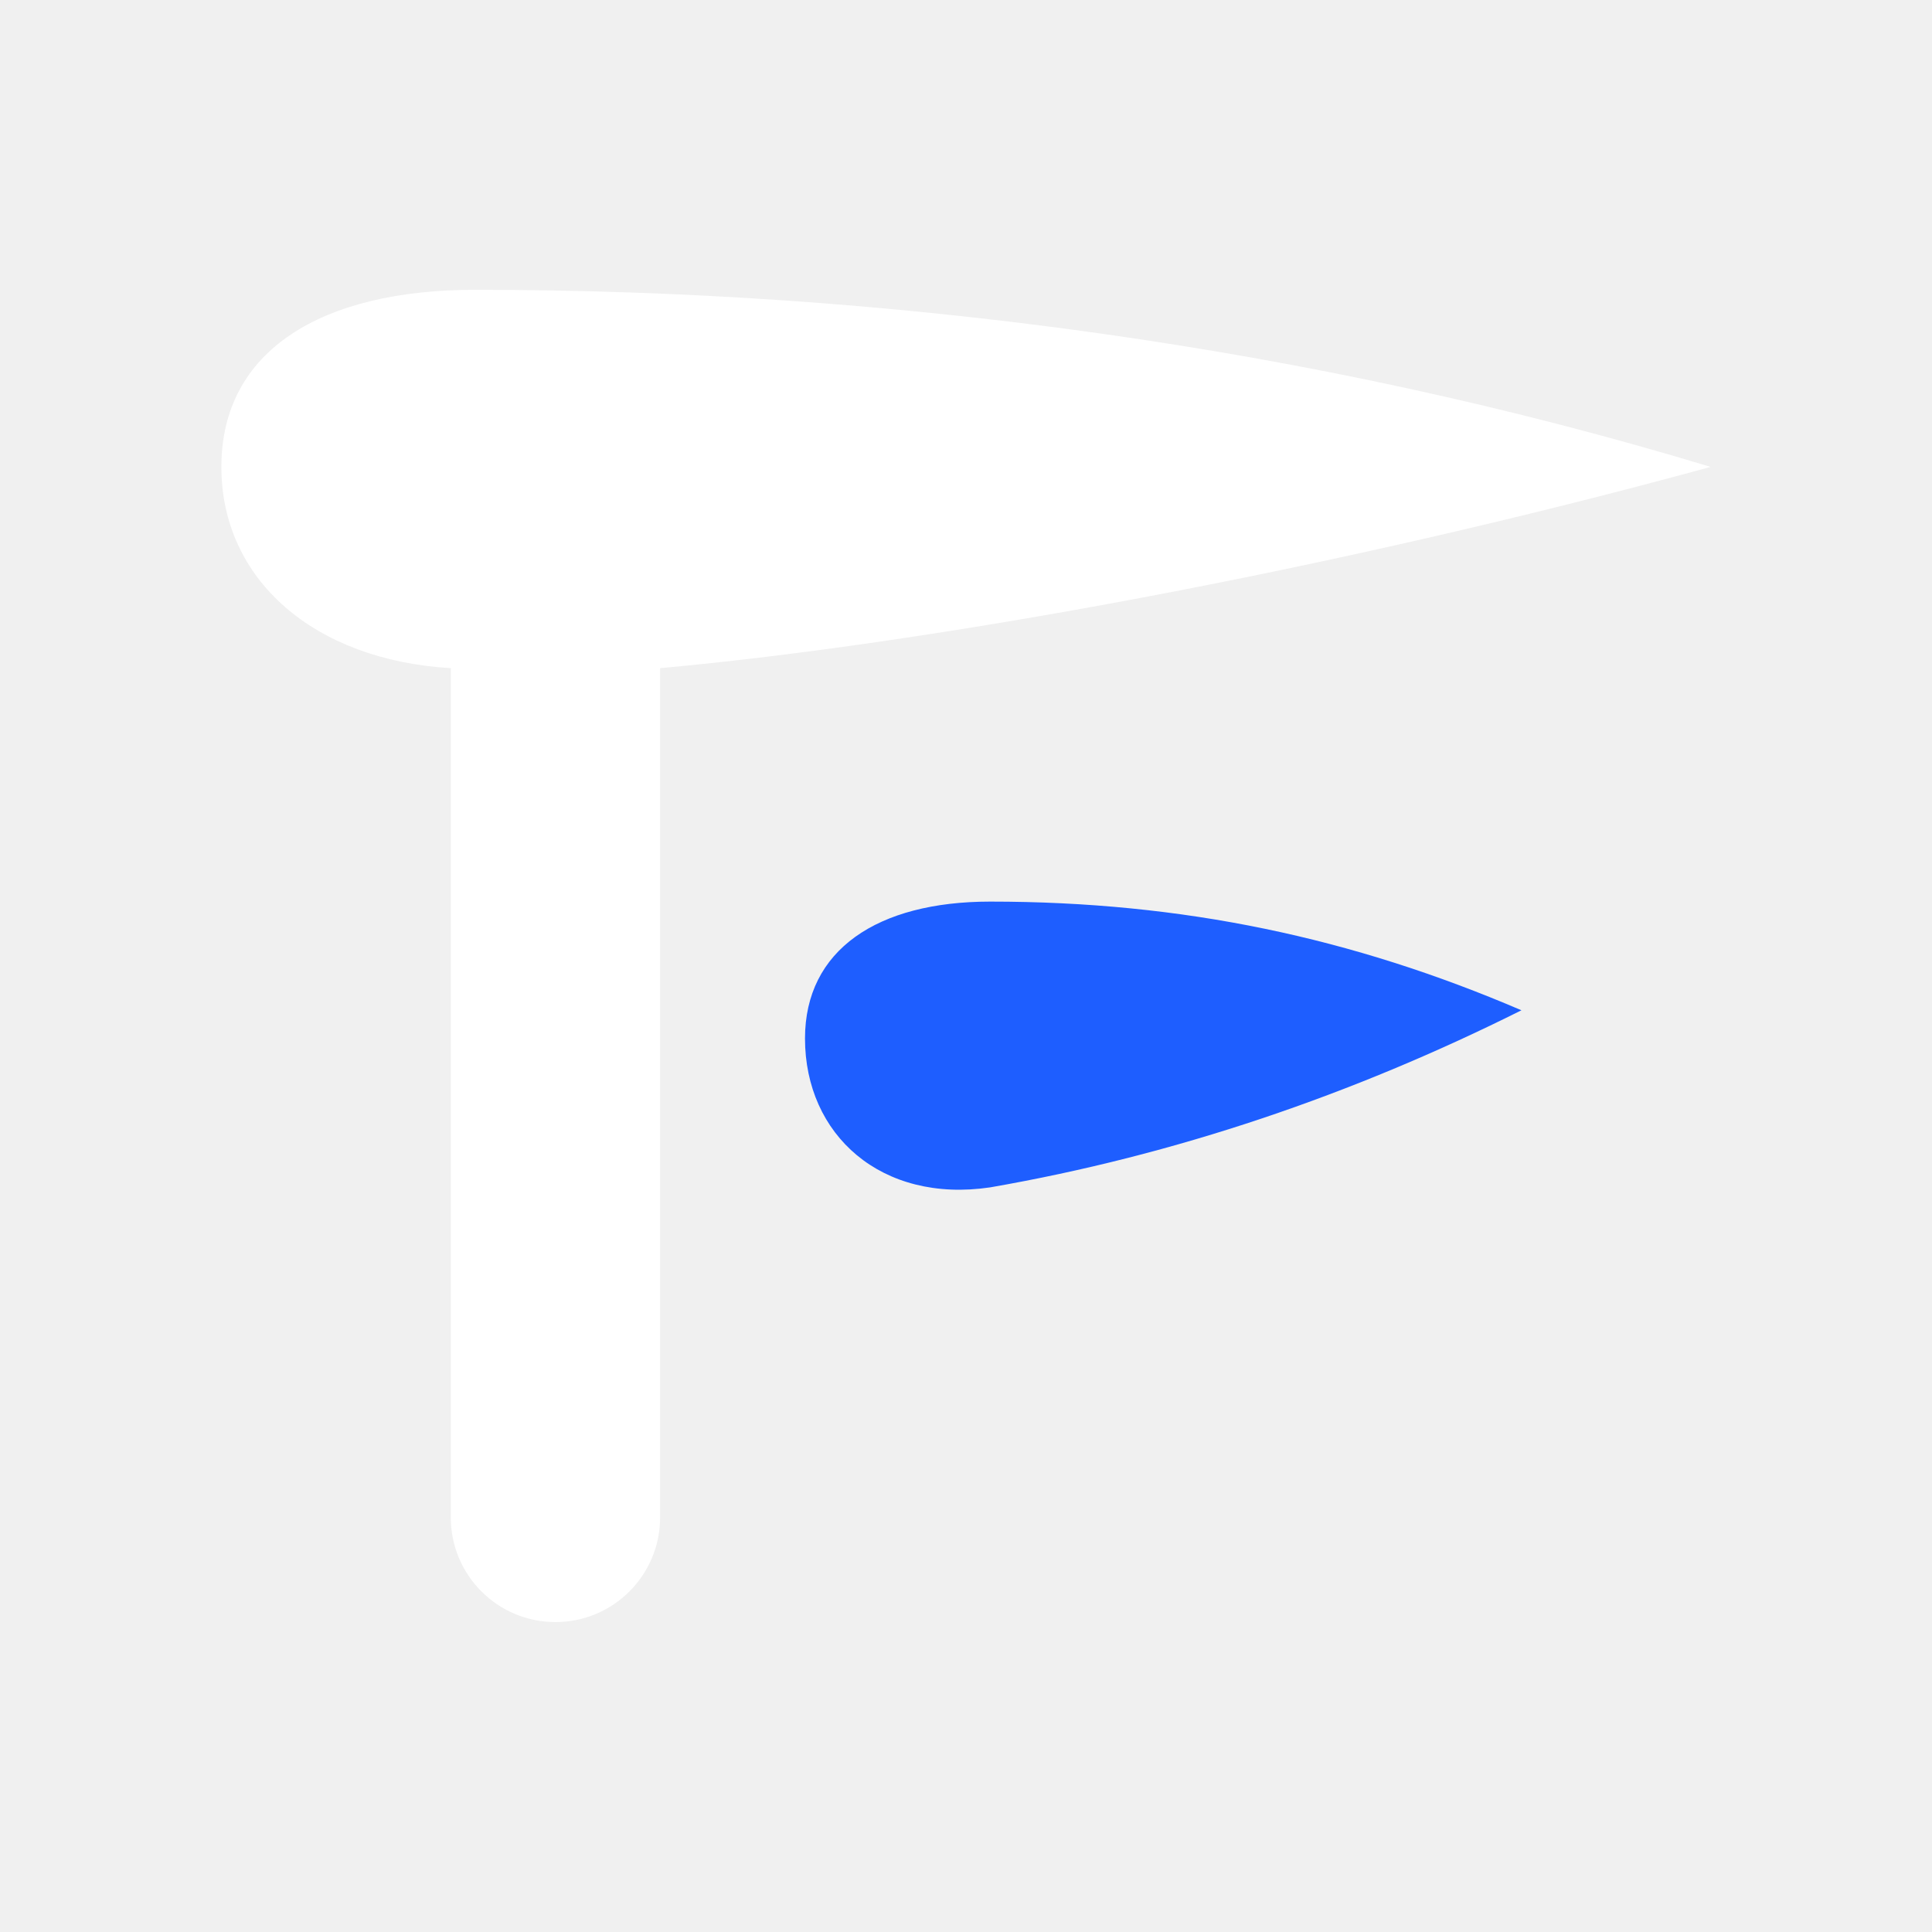
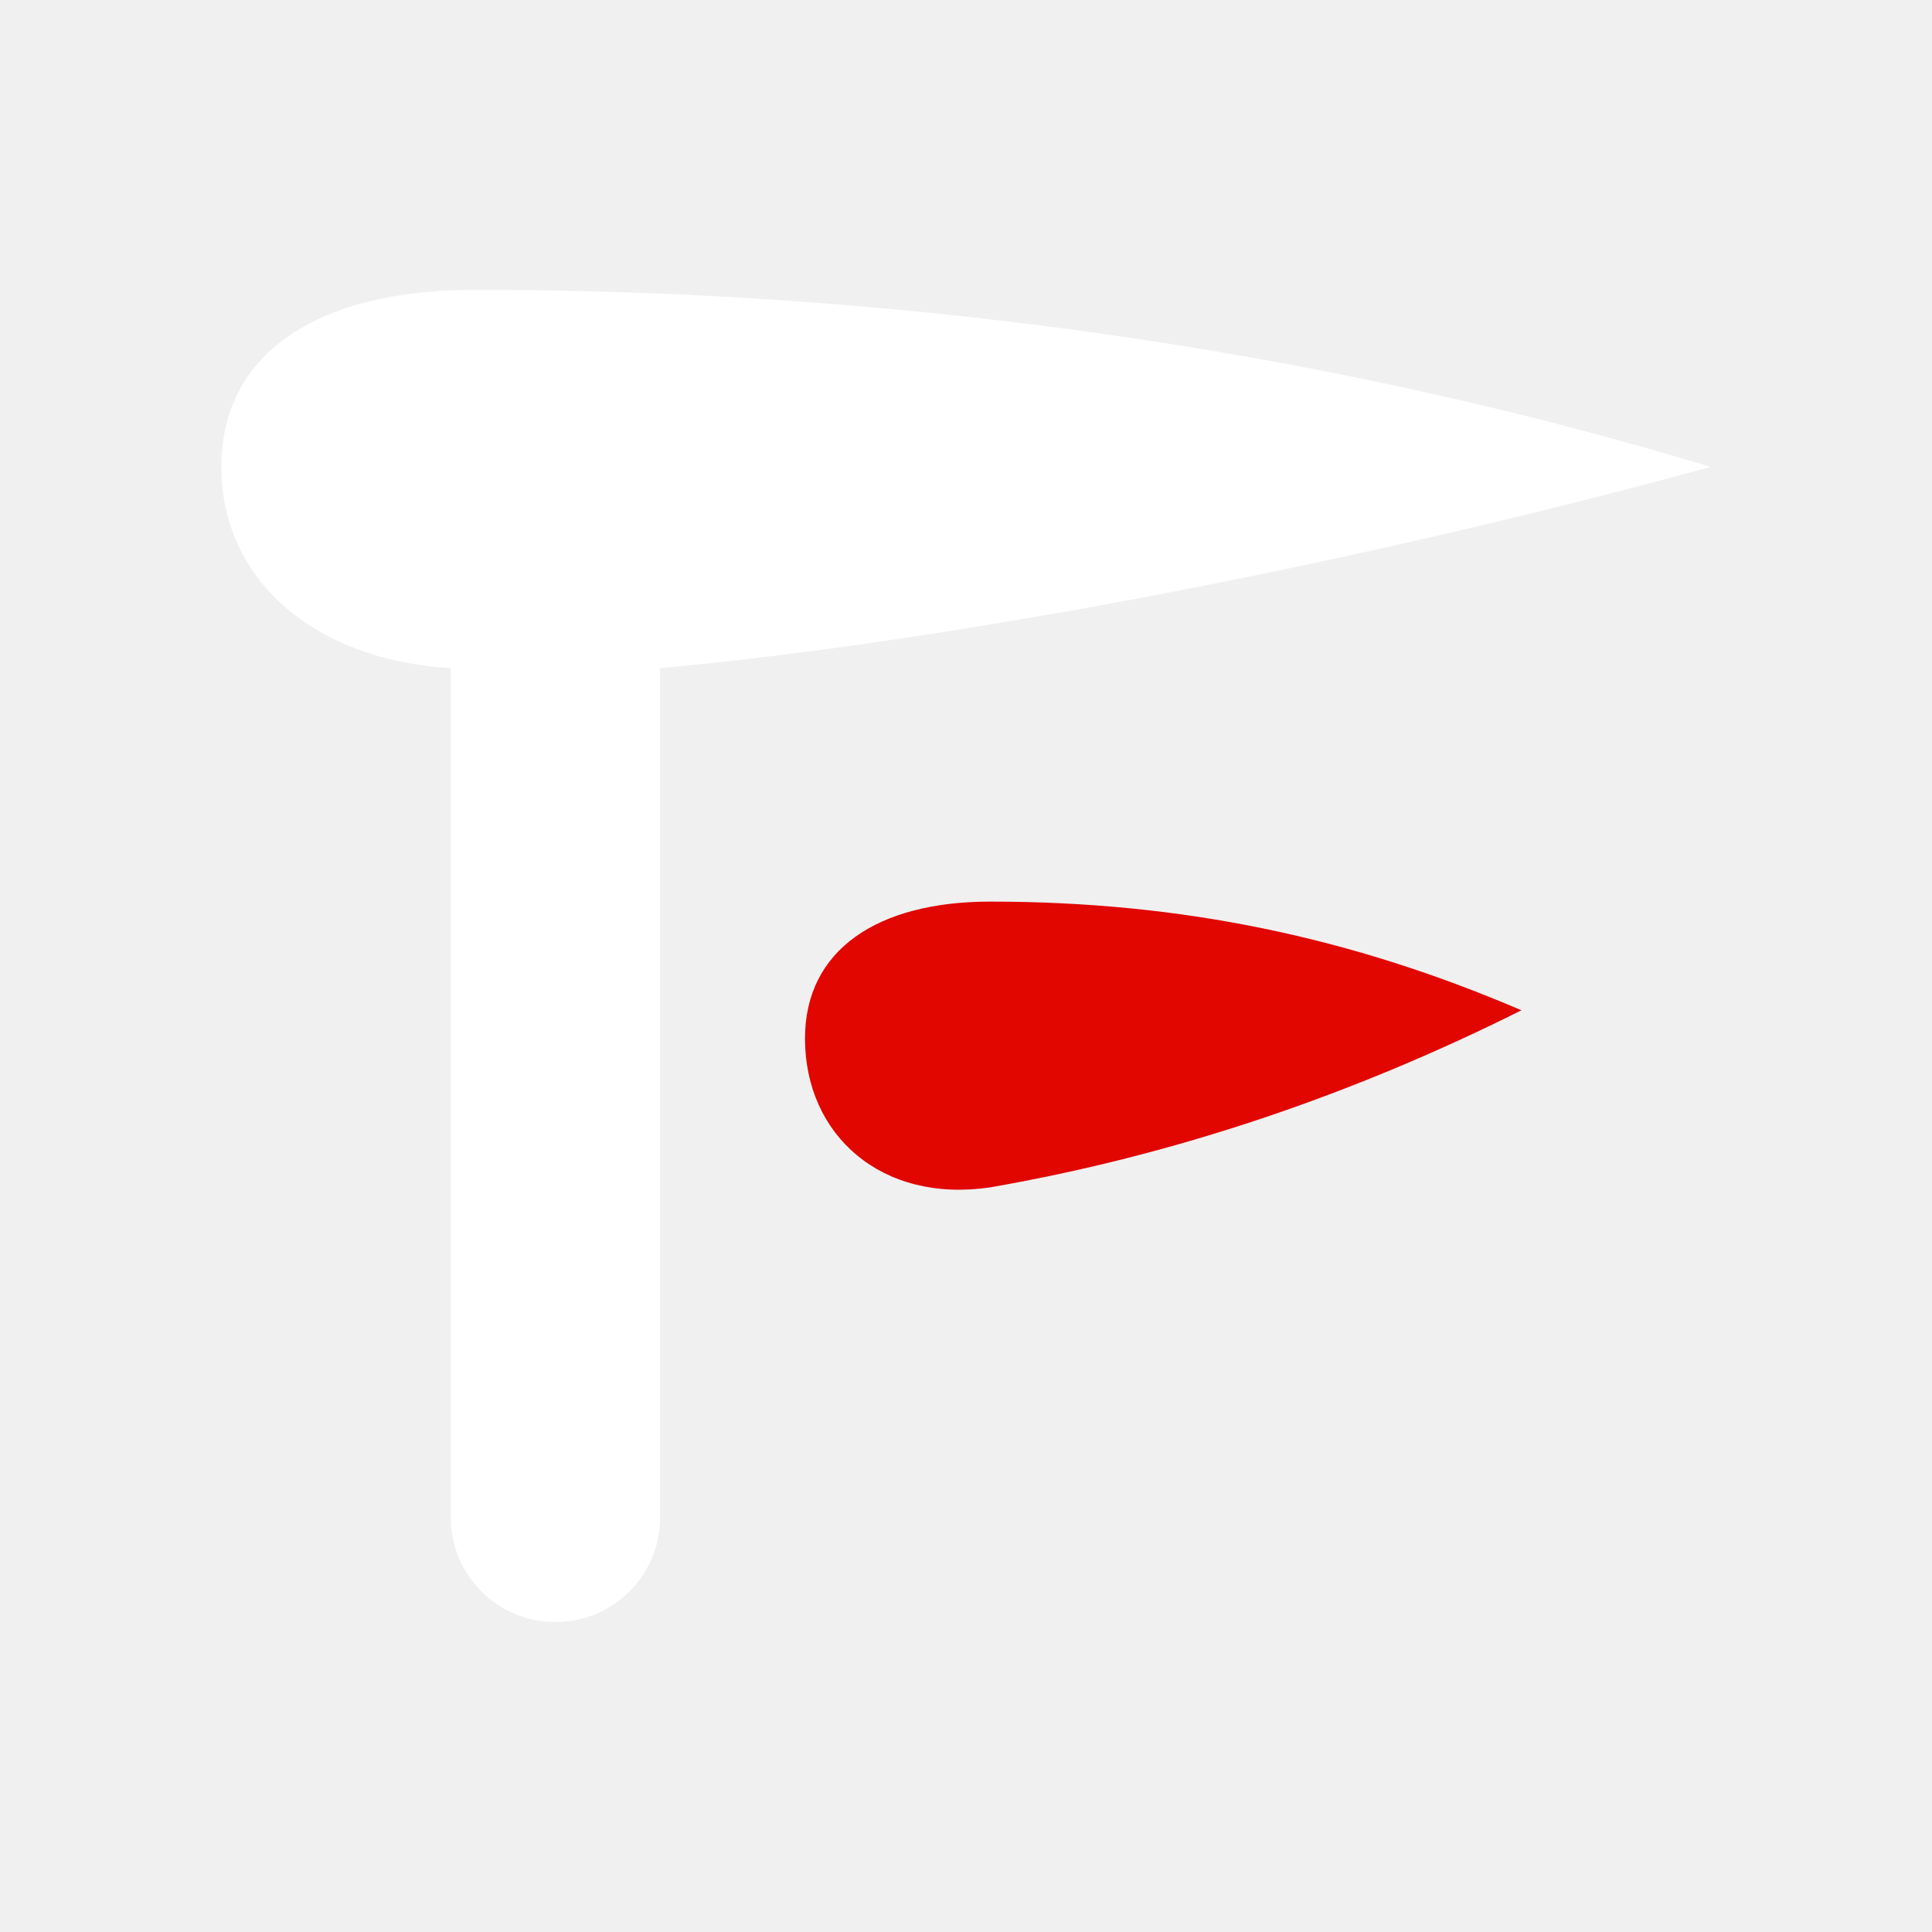
<svg xmlns="http://www.w3.org/2000/svg" viewBox="0 0 48 48" role="img" aria-label="Fan Hub">
  <path d="M5.5 11.6C5.5 8.7 8 7.2 11.8 7.2C22 7.2 32.6 8.6 42.5 11.6C33 14.2 23 16 16.4 16.6V37.7A2.6 2.6 0 0 1 11.2 37.7V16.6C7.8 16.4 5.5 14.4 5.5 11.6Z" fill="#FFFFFF" />
-   <path d="M20 25.8C20 23.6 21.8 22.4 24.6 22.4C29.4 22.4 33.6 23.3 37.8 25.1C33.6 27.2 29.2 28.7 24.6 29.5C21.9 29.9 20 28.2 20 25.8Z" fill="#1E5EFF" />
+   <path d="M20 25.8C20 23.6 21.8 22.4 24.6 22.4C29.4 22.4 33.6 23.3 37.8 25.1C33.6 27.2 29.2 28.7 24.6 29.5C21.9 29.9 20 28.2 20 25.8Z" fill="#E10600" />
</svg>
